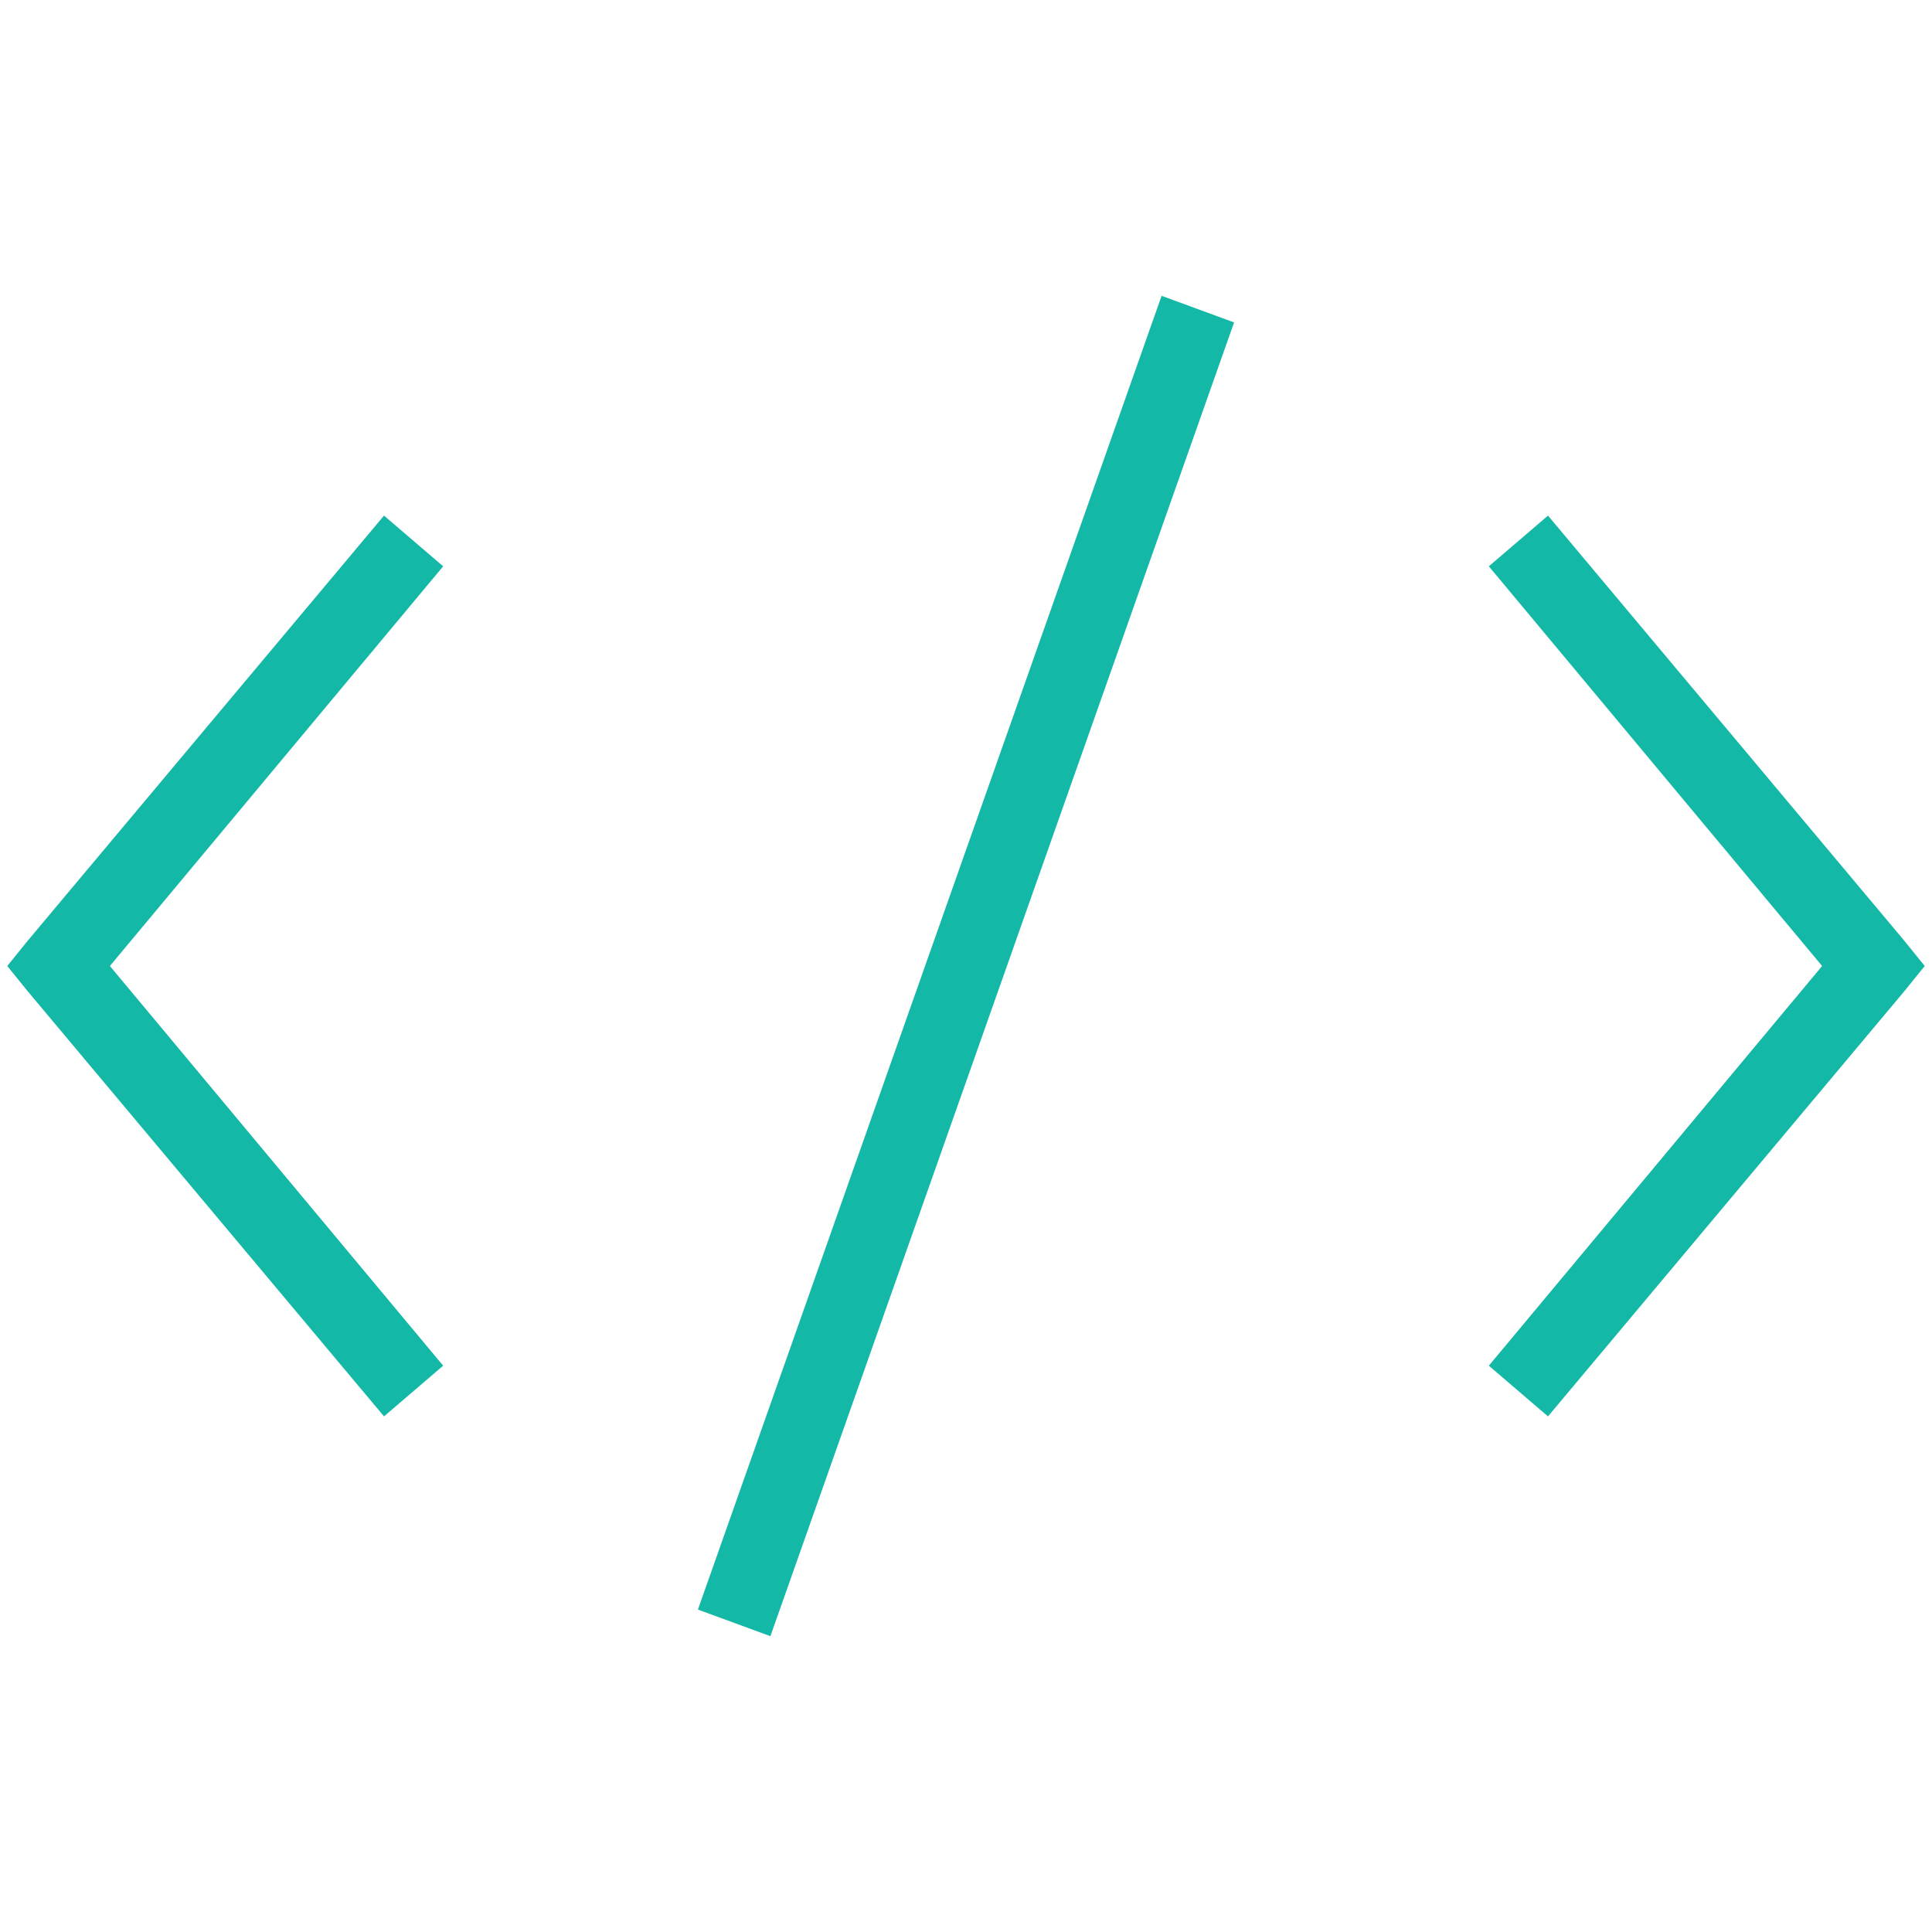
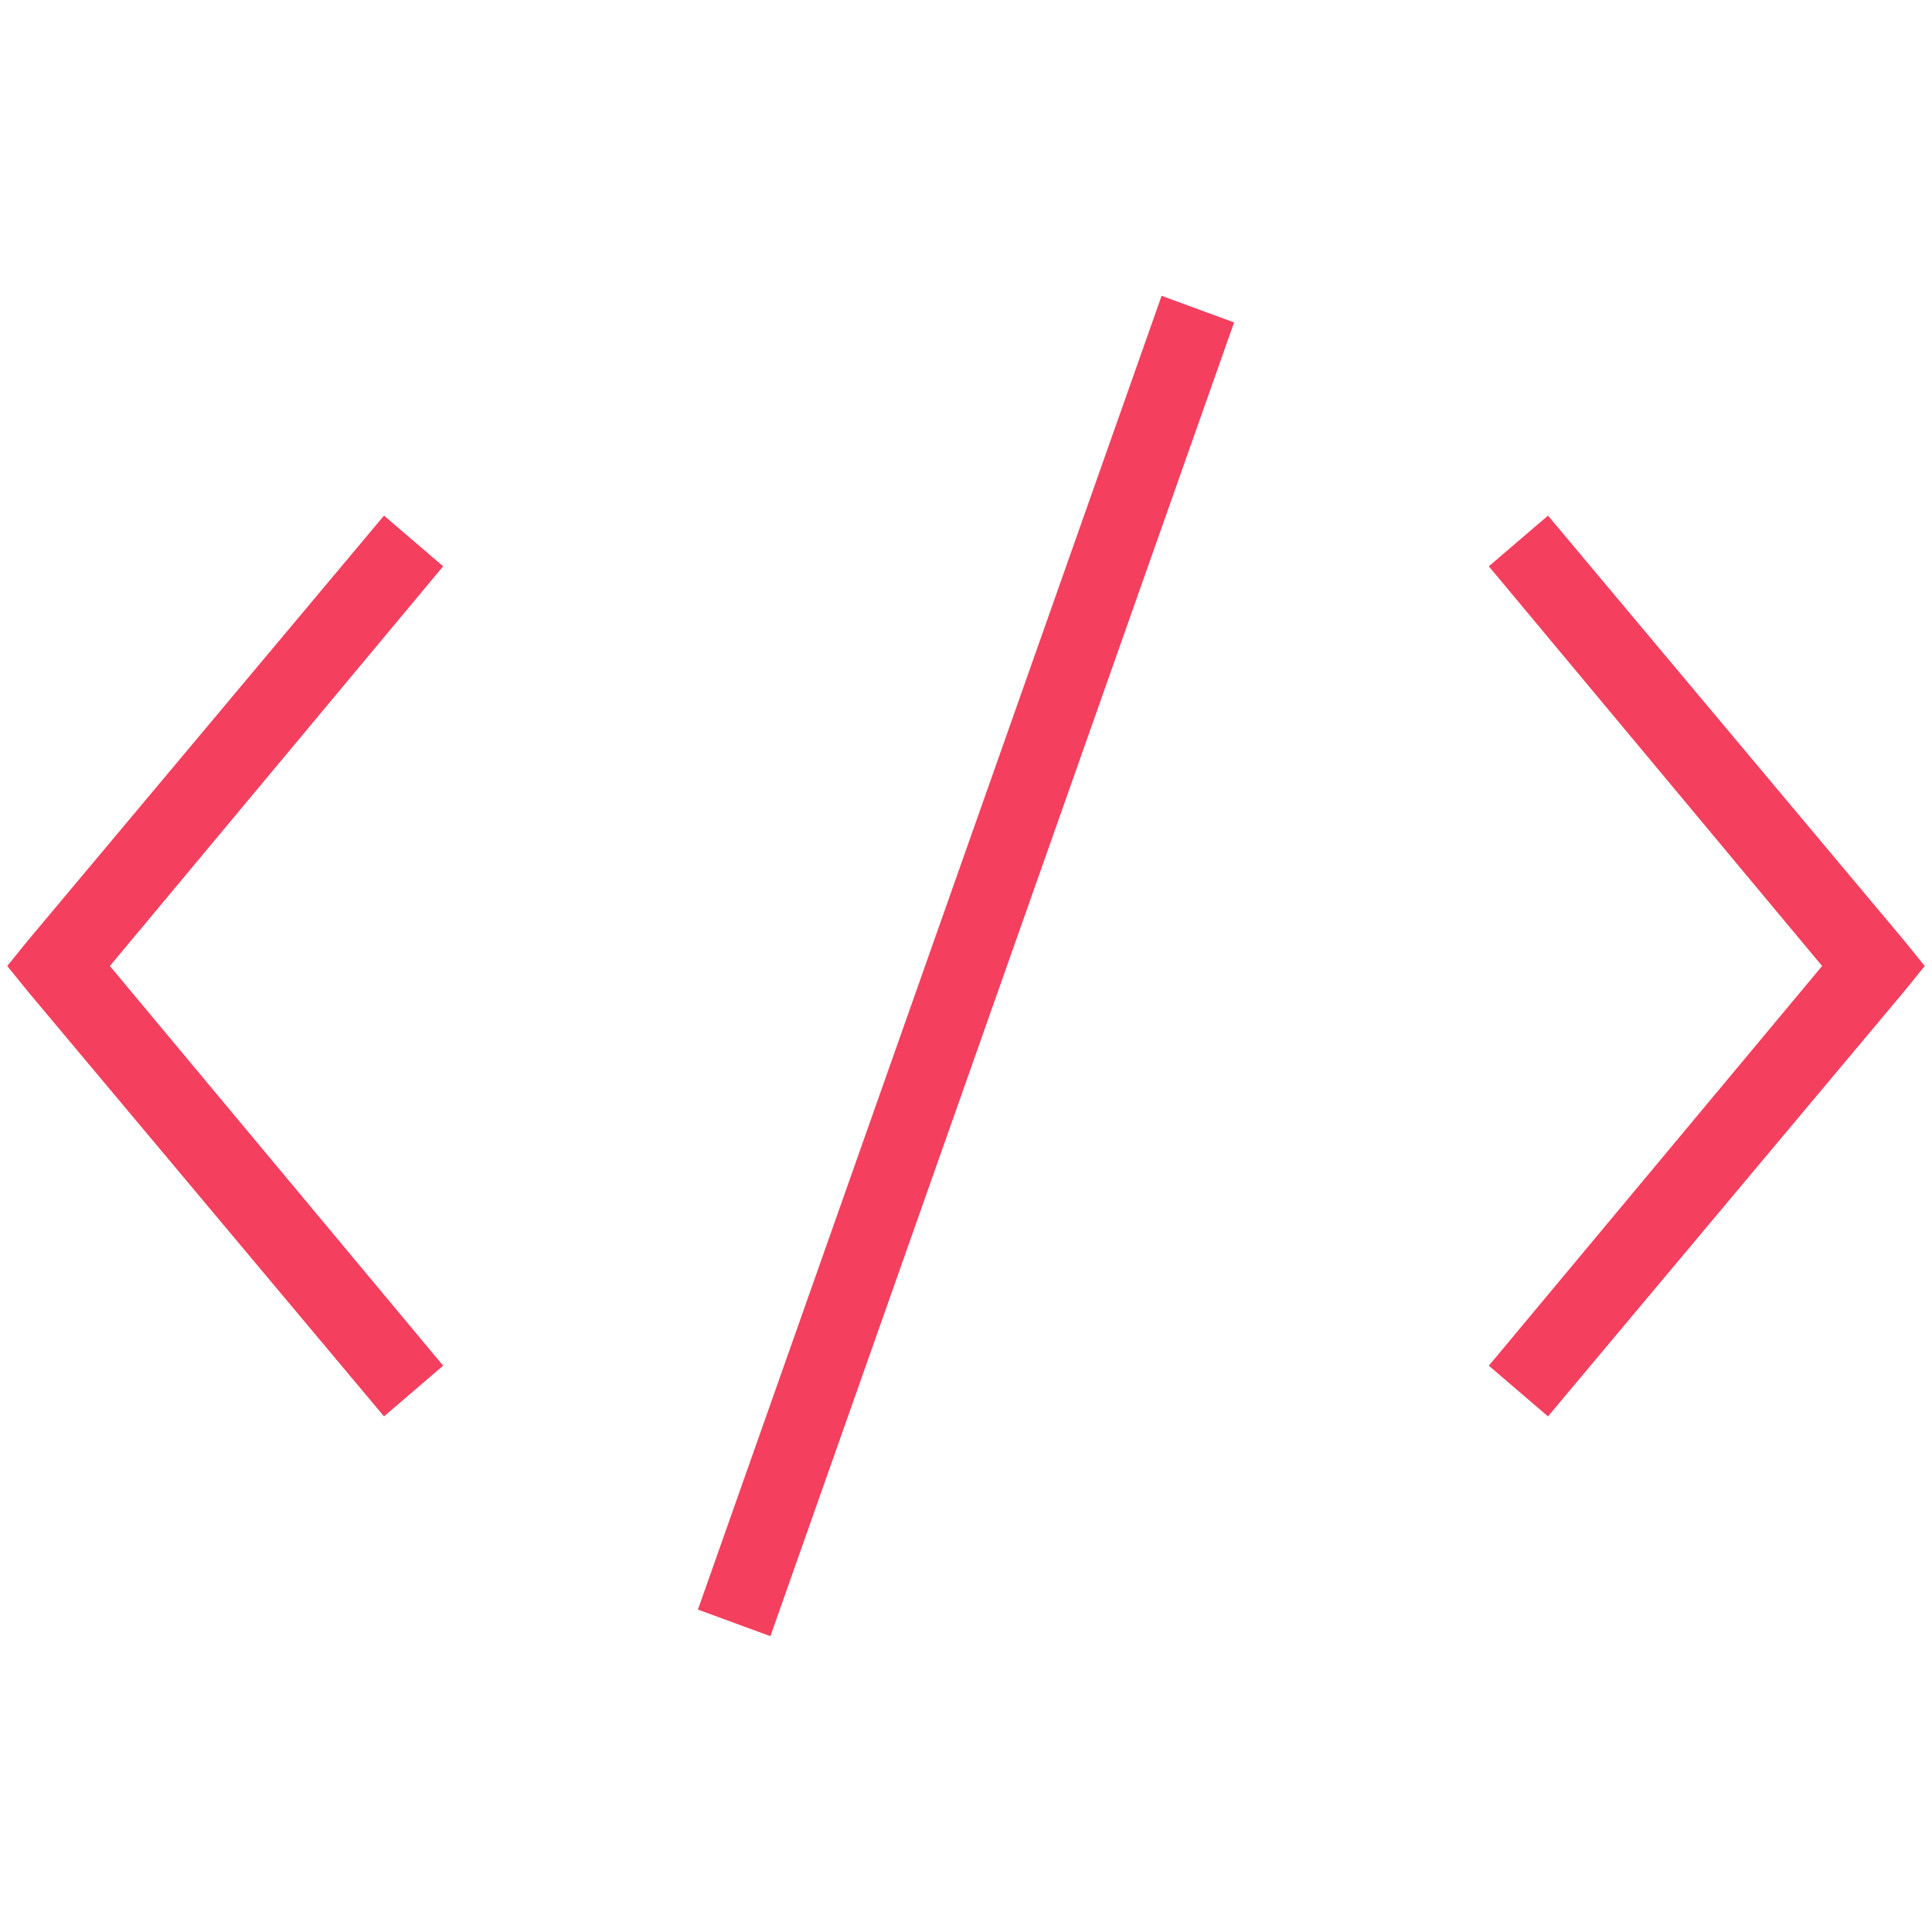
- <svg xmlns="http://www.w3.org/2000/svg" fill="#14b8a6" viewBox="0 0 50 50" width="50px" height="50px">
+ <svg xmlns="http://www.w3.org/2000/svg" fill="#f43f5e" viewBox="0 0 50 50" width="50px" height="50px">
  <path d="M 30.062 7.656 L 18.062 41.656 L 19.938 42.344 L 31.938 8.344 Z M 9.938 13.344 L 0.719 24.344 L 0.188 25 L 0.719 25.656 L 9.938 36.656 L 11.469 35.344 L 2.844 25 L 11.469 14.656 Z M 40.062 13.344 L 38.531 14.656 L 47.156 25 L 38.531 35.344 L 40.062 36.656 L 49.281 25.656 L 49.812 25 L 49.281 24.344 Z" />
</svg>
